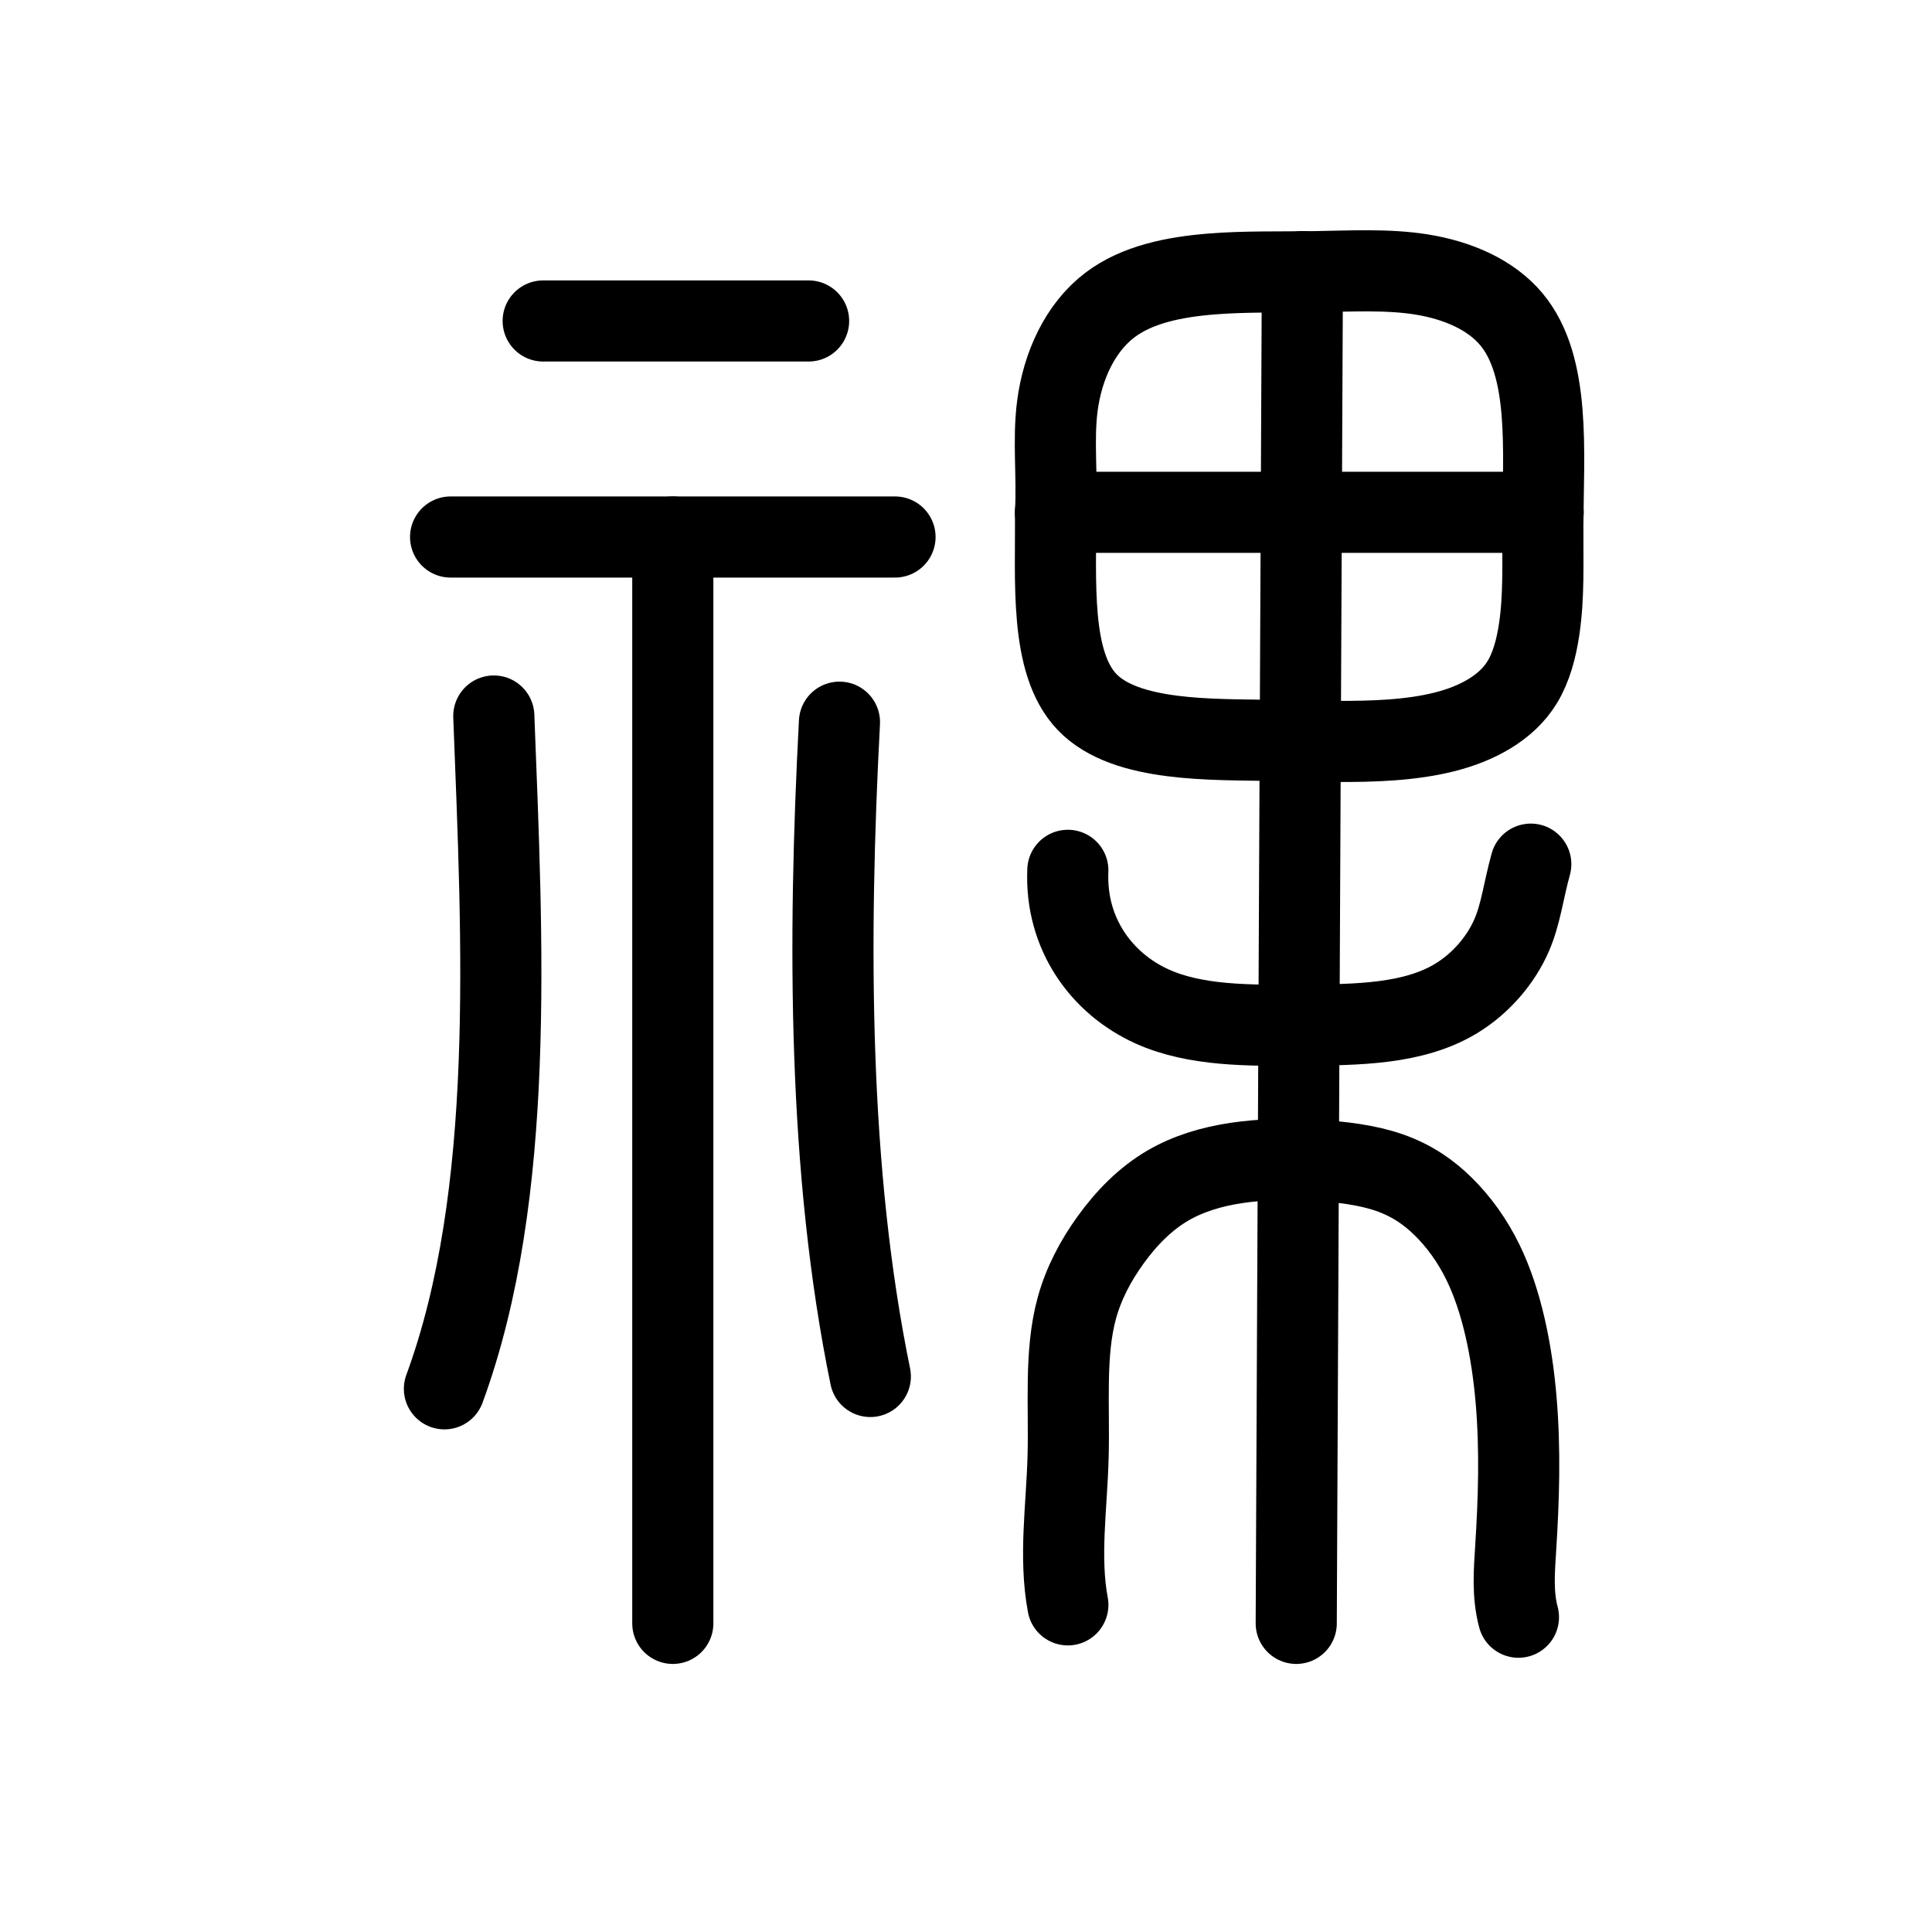
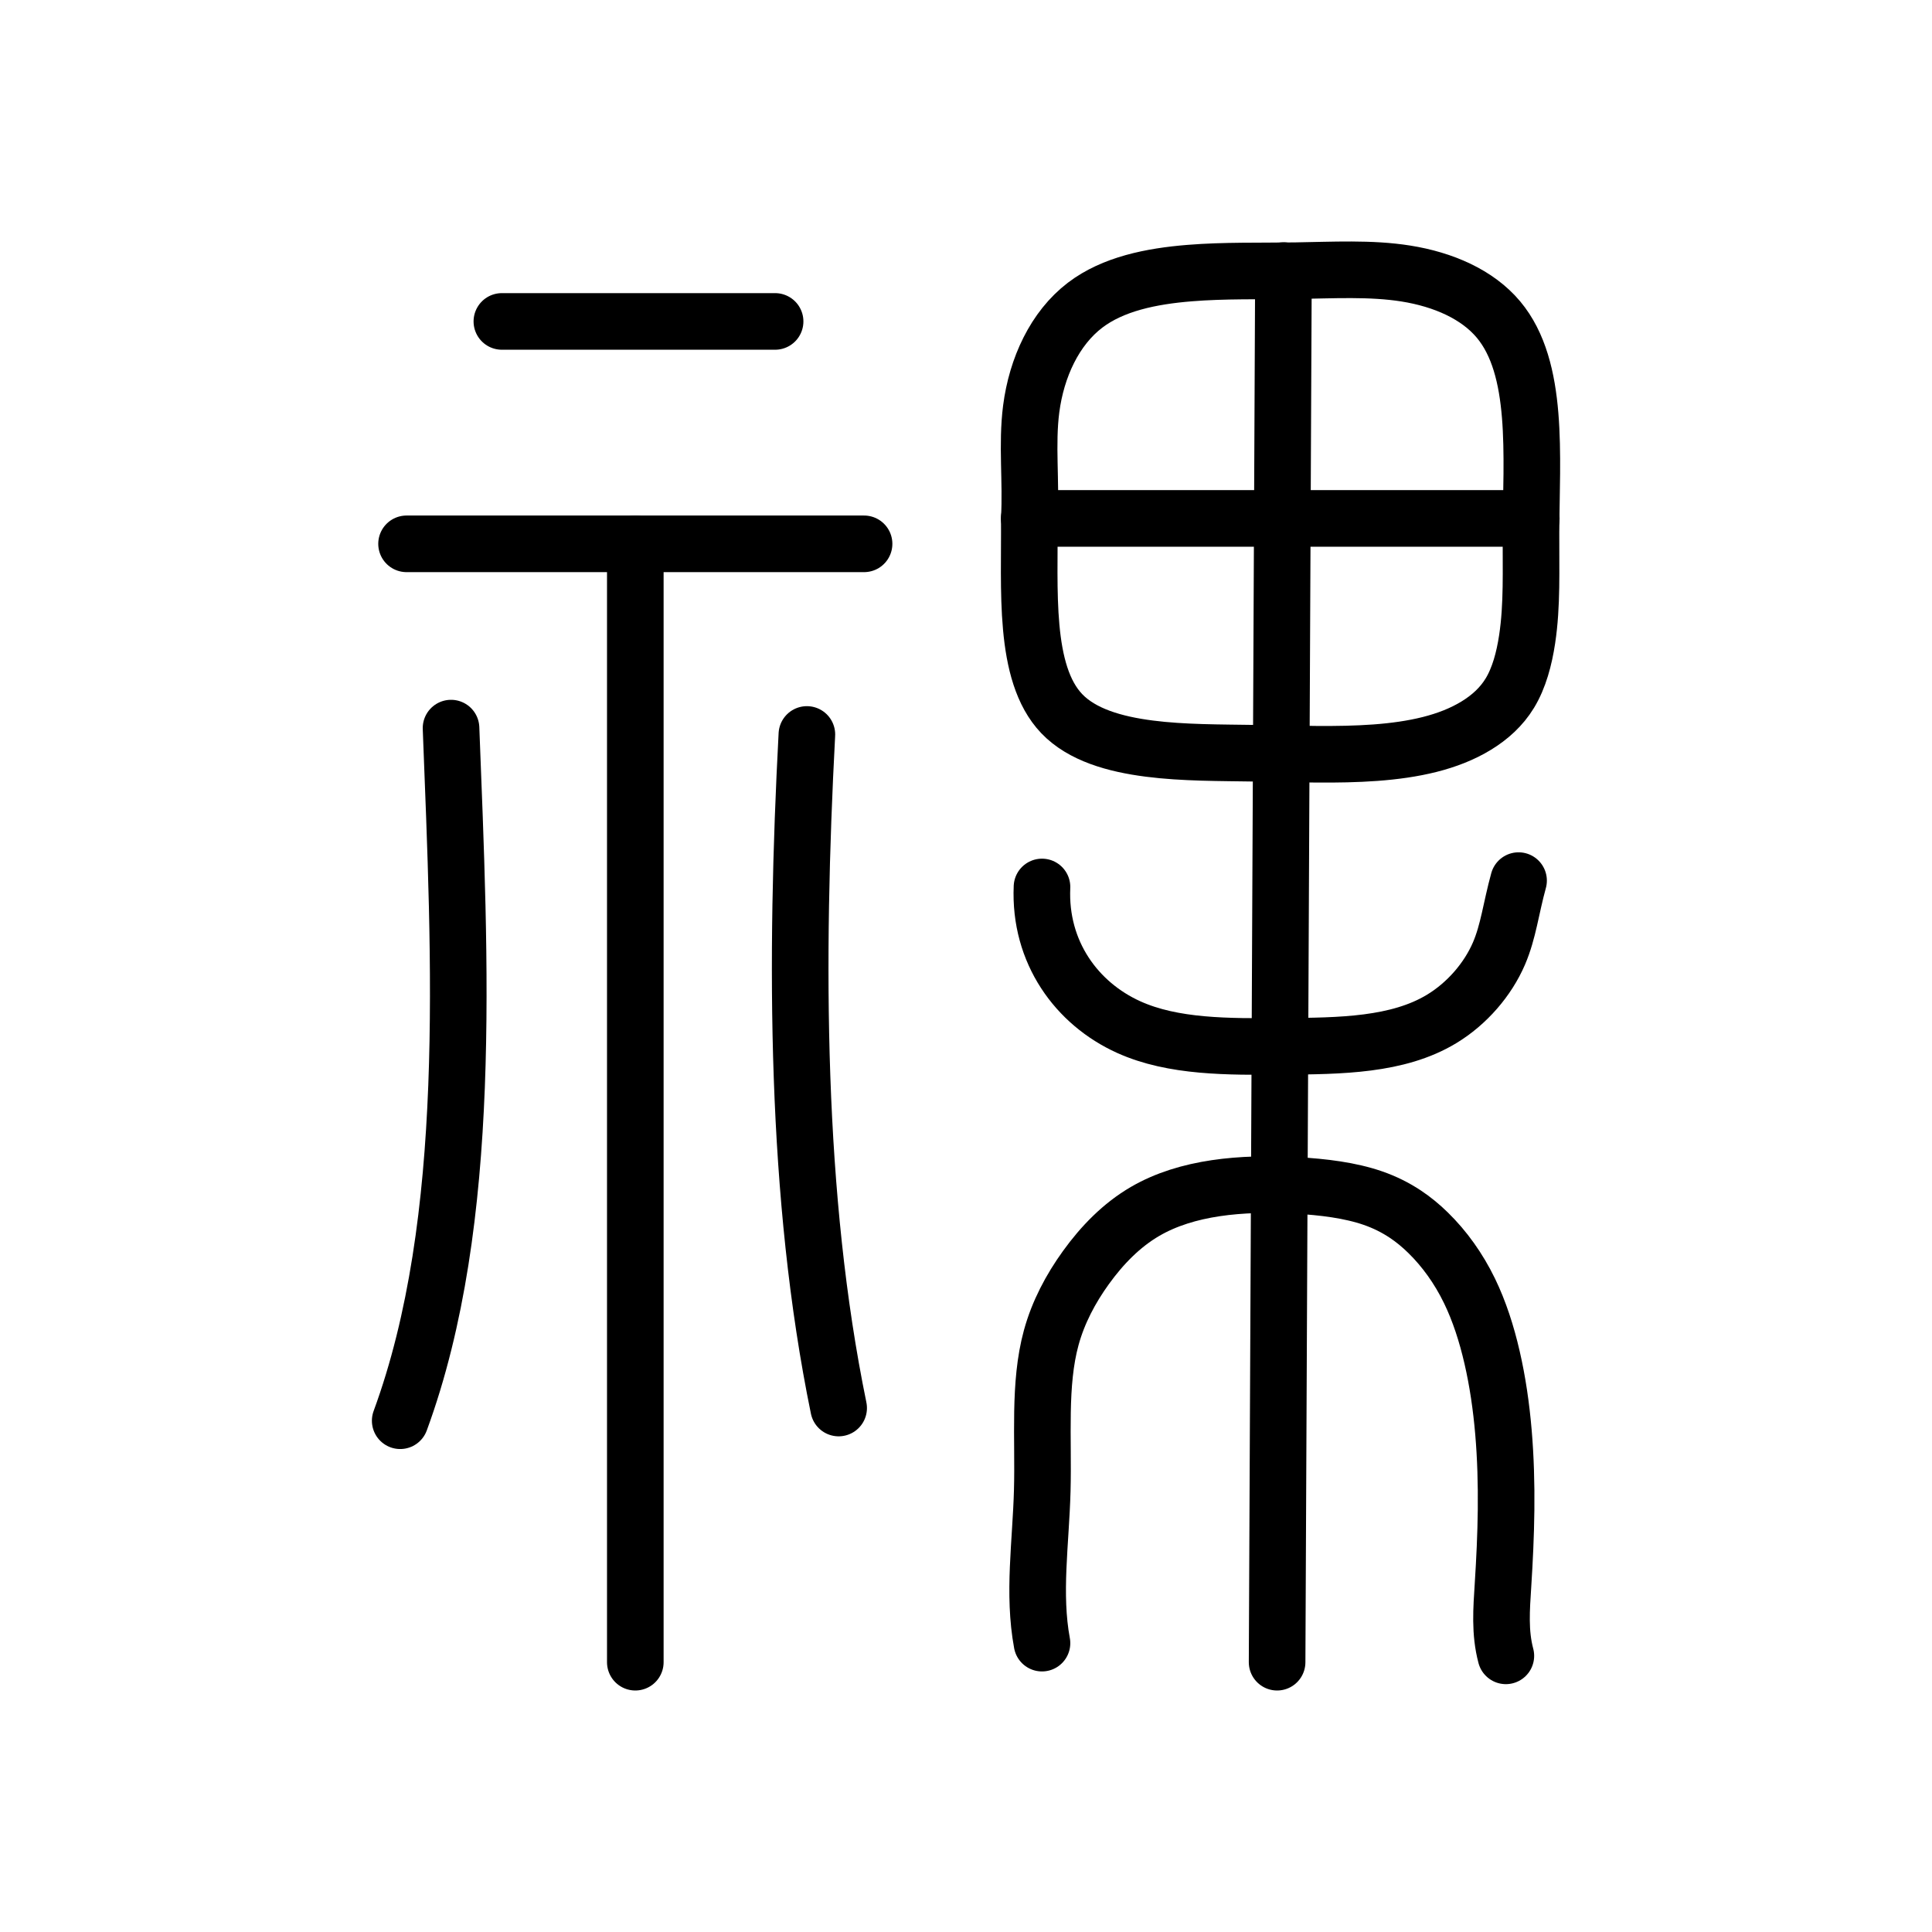
<svg xmlns="http://www.w3.org/2000/svg" viewBox="0 0 1024 1024">
-   <g fill="none" stroke="black" stroke-width="43" stroke-linecap="round" stroke-linejoin="round">
-     <path id="stroke-1" d="M 356.601,284.626 L 356.601,860.422" />
-     <path id="stroke-2" d="M 559.438,271.54 L 817.891,271.54" />
-     <path id="stroke-3" d="M 690.3,143.949 L 687.029,860.422" />
-     <path id="stroke-4" d="M 235.553,736.102 C 273.443,633.022 266.307,499.138 261.725,379.502" />
-     <path id="stroke-5" d="M 238.824,284.626 L 474.377,284.626" />
-     <path id="stroke-6" d="M 287.898,170.121 L 428.575,170.121" />
-     <path id="stroke-7" d="M 444.933,382.773 C 438.812,499.084 438.954,620.798 461.291,729.559" />
-     <path id="stroke-8" d="M 565.981,461.291 C 564.503,494.937 583.92,521.365 610.626,533.436 C 633.511,543.78 661.747,543.583 690.21,543.362 C 719.585,543.135 749.202,542.882 771.731,529.246 C 784.818,521.325 795.513,508.888 801.249,495.575 C 806.153,484.189 807.432,472.163 811.348,458.019" />
-     <path id="stroke-9" d="M 565.981,850.607 C 561.254,825.164 565.388,798.986 566.118,772.028 C 566.848,745.071 564.175,717.332 570.731,693.366 C 574.338,680.184 580.738,668.143 588.604,657.24 C 596.948,645.676 606.943,635.391 619.067,628.33 C 640.541,615.822 668.695,613.424 696.717,614.948 C 710.729,615.709 724.708,617.451 736.326,621.475 C 742.51,623.617 748.025,626.405 752.952,629.669 C 757.282,632.536 761.159,635.77 764.826,639.366 C 773.173,647.549 780.438,657.603 786.081,669.22 C 791.14,679.634 794.895,691.303 797.705,703.486 C 803.403,728.195 805.211,755.019 804.916,781.961 C 804.774,794.983 804.14,808.032 803.337,820.649 C 802.546,833.085 801.59,845.101 804.805,857.15" />
-     <path id="stroke-10" d="M 559.438,271.54 C 560.528,252.574 558.057,233.454 560.427,215.173 C 563.191,193.848 572.542,173.665 588.183,161.75 C 602.549,150.806 622.22,146.837 641.981,145.236 C 659.988,143.777 678.069,144.284 696.661,143.999 C 715.705,143.707 735.286,142.584 753.316,145.456 C 772.632,148.534 790.168,156.198 801.014,169.156 C 821.982,194.209 817.943,239.053 817.74,278.823 C 817.641,298.023 818.437,316.039 815.757,333.758 C 814.245,343.758 811.624,353.663 806.838,361.519 C 802.539,368.577 796.491,373.981 789.58,378.211 C 760.88,395.773 717.277,393.092 676.69,392.454 C 657.408,392.151 638.808,392.309 621.288,390.065 C 603.352,387.767 586.548,382.952 576.145,372.062 C 556.165,351.146 559.796,307.822 559.438,271.54" />
+   <g fill="none" stroke="black" stroke-width="30" stroke-linecap="round" stroke-linejoin="round">
+     <path id="stroke-1" d="M336.728 288.241V881.0" />
+     <path id="stroke-2" d="M545.541 274.77H811.608" />
+     <path id="stroke-3" d="M680.258 143.42 676.891 881.0" />
+     <path id="stroke-4" d="M212.114 753.018C251.121 646.901 243.774 509.073 239.057 385.912" />
+     <path id="stroke-5" d="M215.482 288.241H457.974" />
+     <path id="stroke-6" d="M266.001 170.363H410.823" />
+     <path id="stroke-7" d="M427.663 389.28C421.361 509.017 421.508 634.317 444.503 746.282" />
+     <path id="stroke-8" d="M552.277 470.111C550.755 504.748 570.744 531.955 598.237 544.381C621.796 555.03 650.864 554.827 680.165 554.6C710.406 554.366 740.895 554.105 764.088 540.068C777.561 531.913 788.571 519.11 794.476 505.405C799.524 493.683 800.841 481.303 804.872 466.742" />
+     <path id="stroke-9" d="M552.277 870.896C547.41 844.703 551.666 817.754 552.418 790.002C553.169 762.251 550.417 733.695 557.167 709.023C560.88 695.452 567.468 683.057 575.566 671.832C584.156 659.928 594.445 649.34 606.927 642.071C629.033 629.194 658.017 626.726 686.864 628.294C701.289 629.078 715.68 630.871 727.64 635.014C734.006 637.219 739.684 640.089 744.756 643.449C749.213 646.401 753.205 649.73 756.98 653.432C765.572 661.856 773.051 672.206 778.861 684.165C784.069 694.886 787.934 706.899 790.827 719.441C796.693 744.878 798.554 772.492 798.251 800.228C798.104 813.633 797.452 827.067 796.625 840.055C795.811 852.858 794.827 865.228 798.136 877.632" />
+     <path id="stroke-10" d="M545.541 274.77C546.663 255.245 544.119 235.562 546.559 216.742C549.404 194.789 559.031 174.011 575.133 161.745C589.922 150.479 610.172 146.393 630.516 144.745C649.053 143.243 667.667 143.765 686.806 143.471C706.411 143.171 726.569 142.015 745.13 144.971C765.016 148.14 783.068 156.03 794.234 169.37C815.819 195.161 811.661 241.326 811.452 282.267C811.35 302.033 812.17 320.58 809.411 338.821C807.854 349.115 805.156 359.312 800.229 367.4C795.804 374.665 789.577 380.229 782.463 384.583C752.917 402.663 708.03 399.903 666.247 399.246C646.397 398.934 627.249 399.097 609.213 396.786C590.749 394.421 573.45 389.464 562.74 378.253C542.171 356.721 545.909 312.121 545.541 274.77" />
  </g>
</svg>
